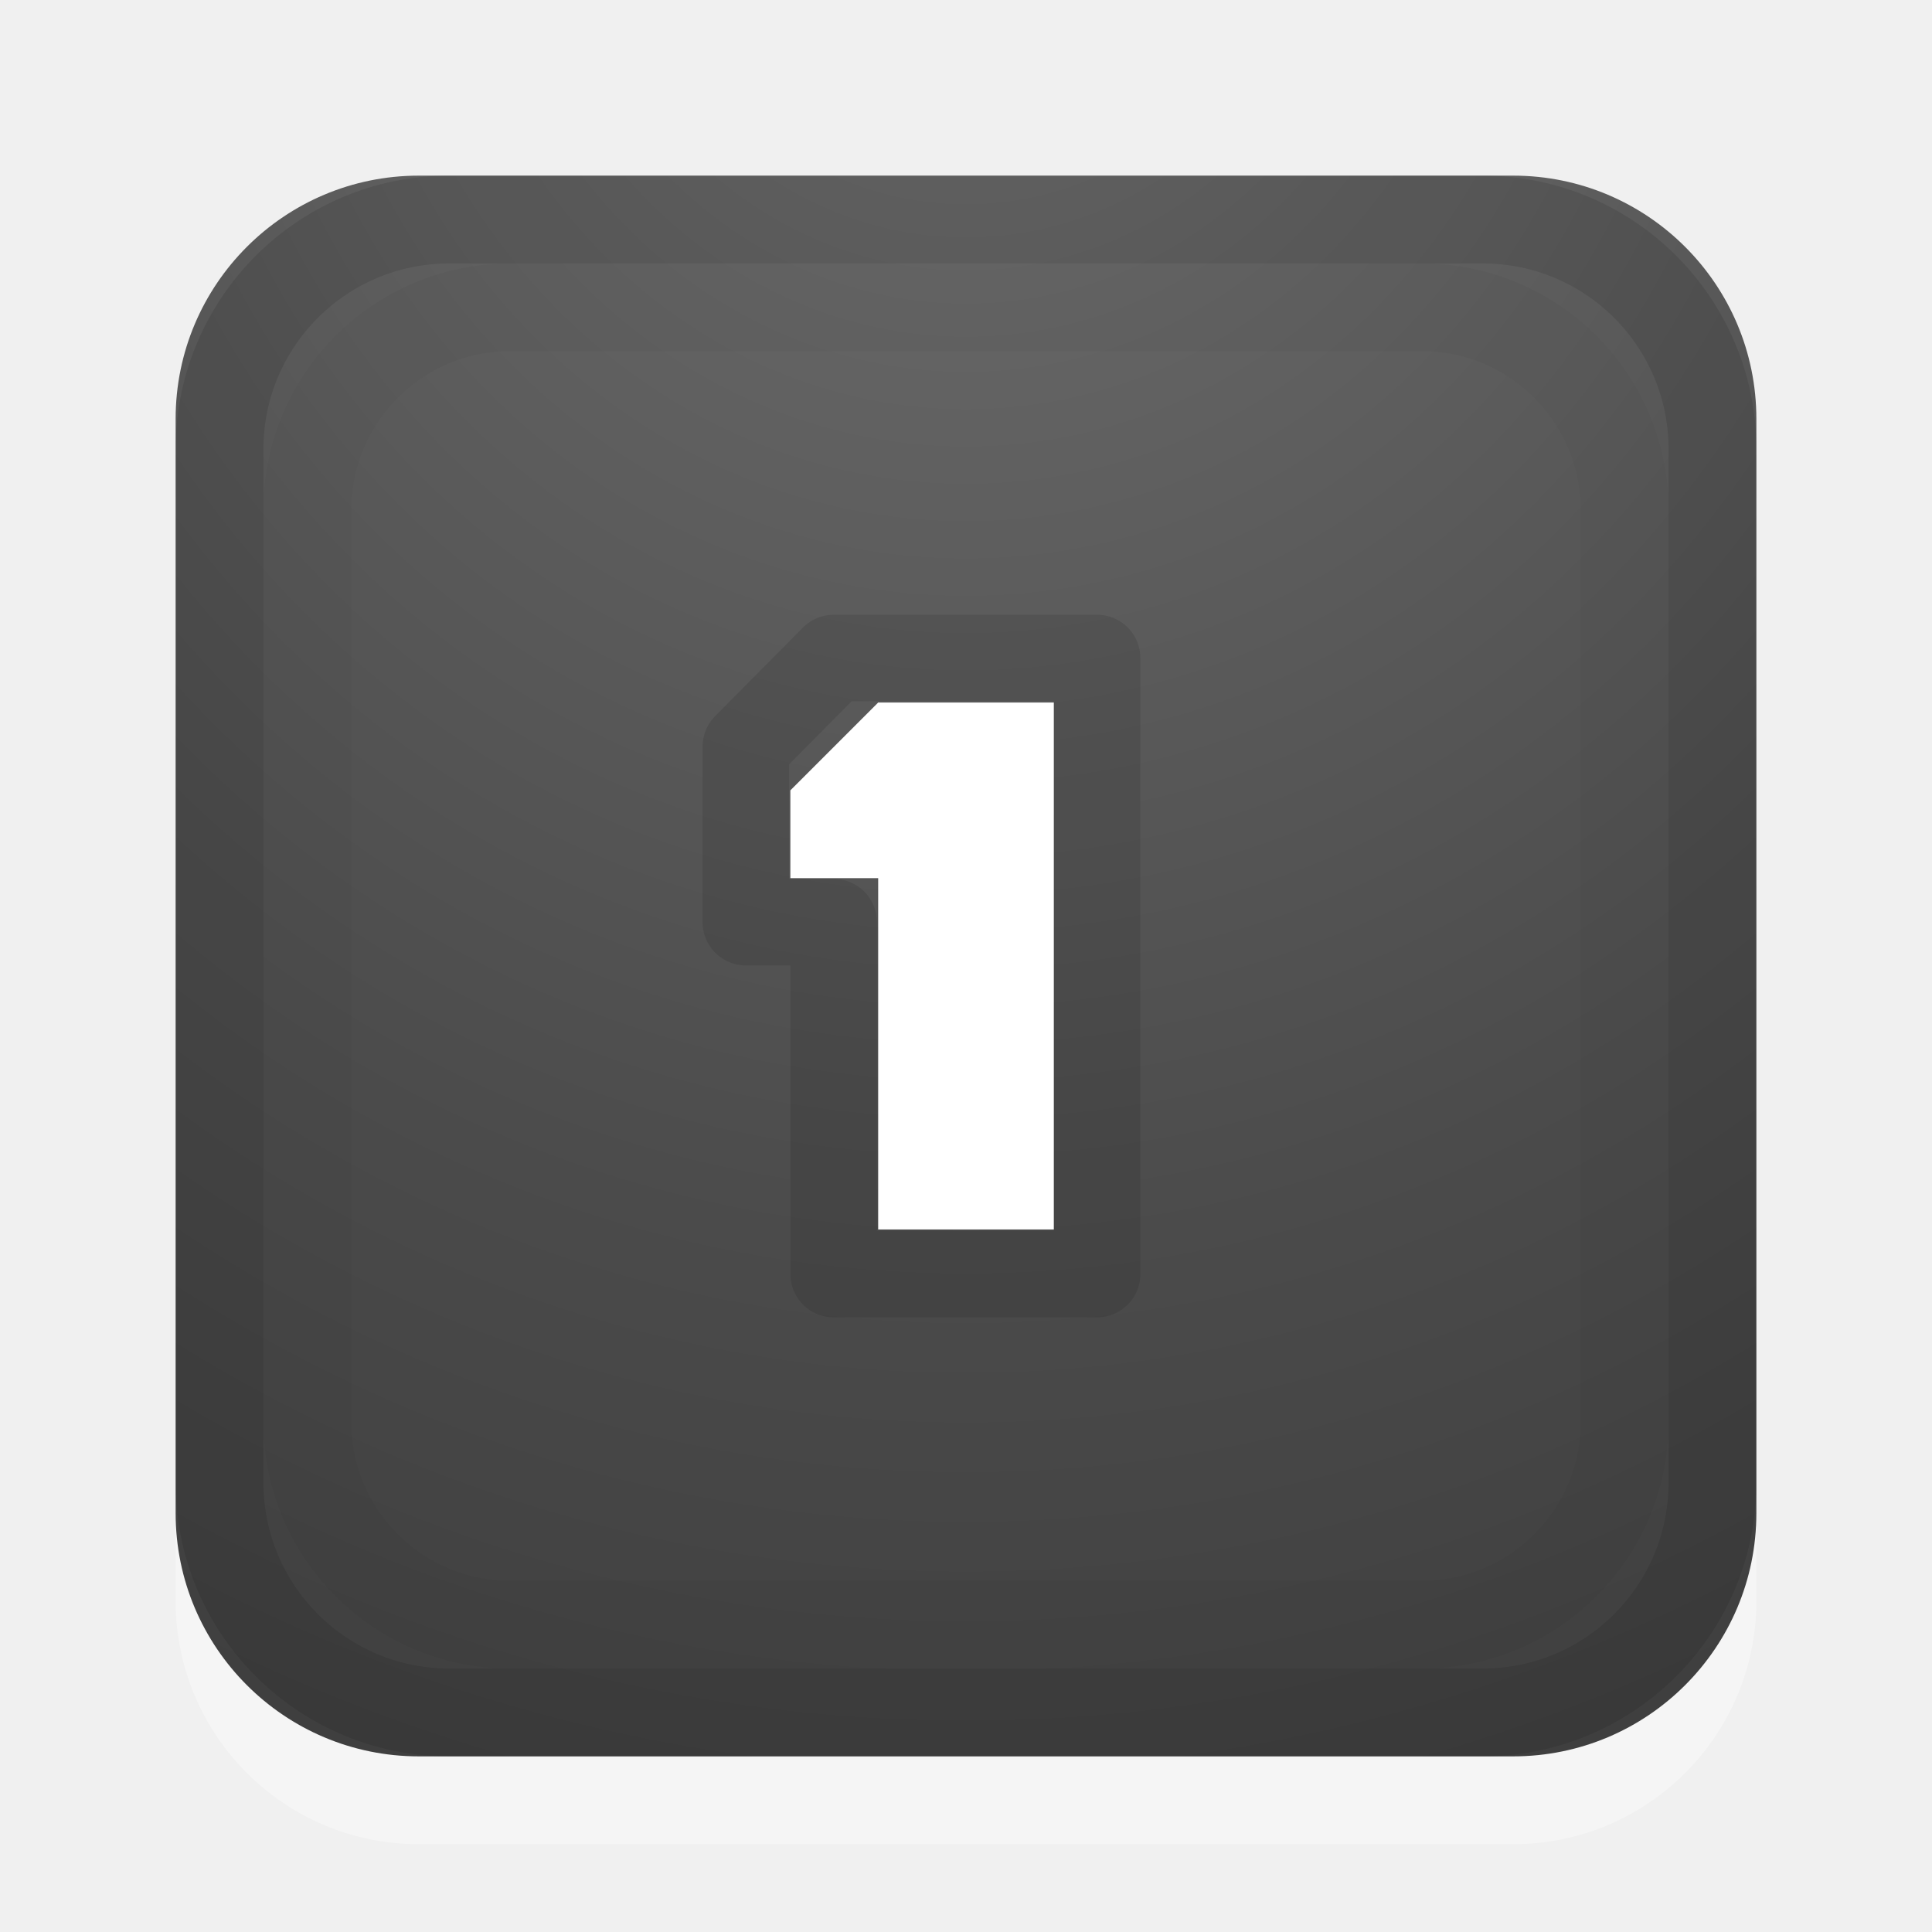
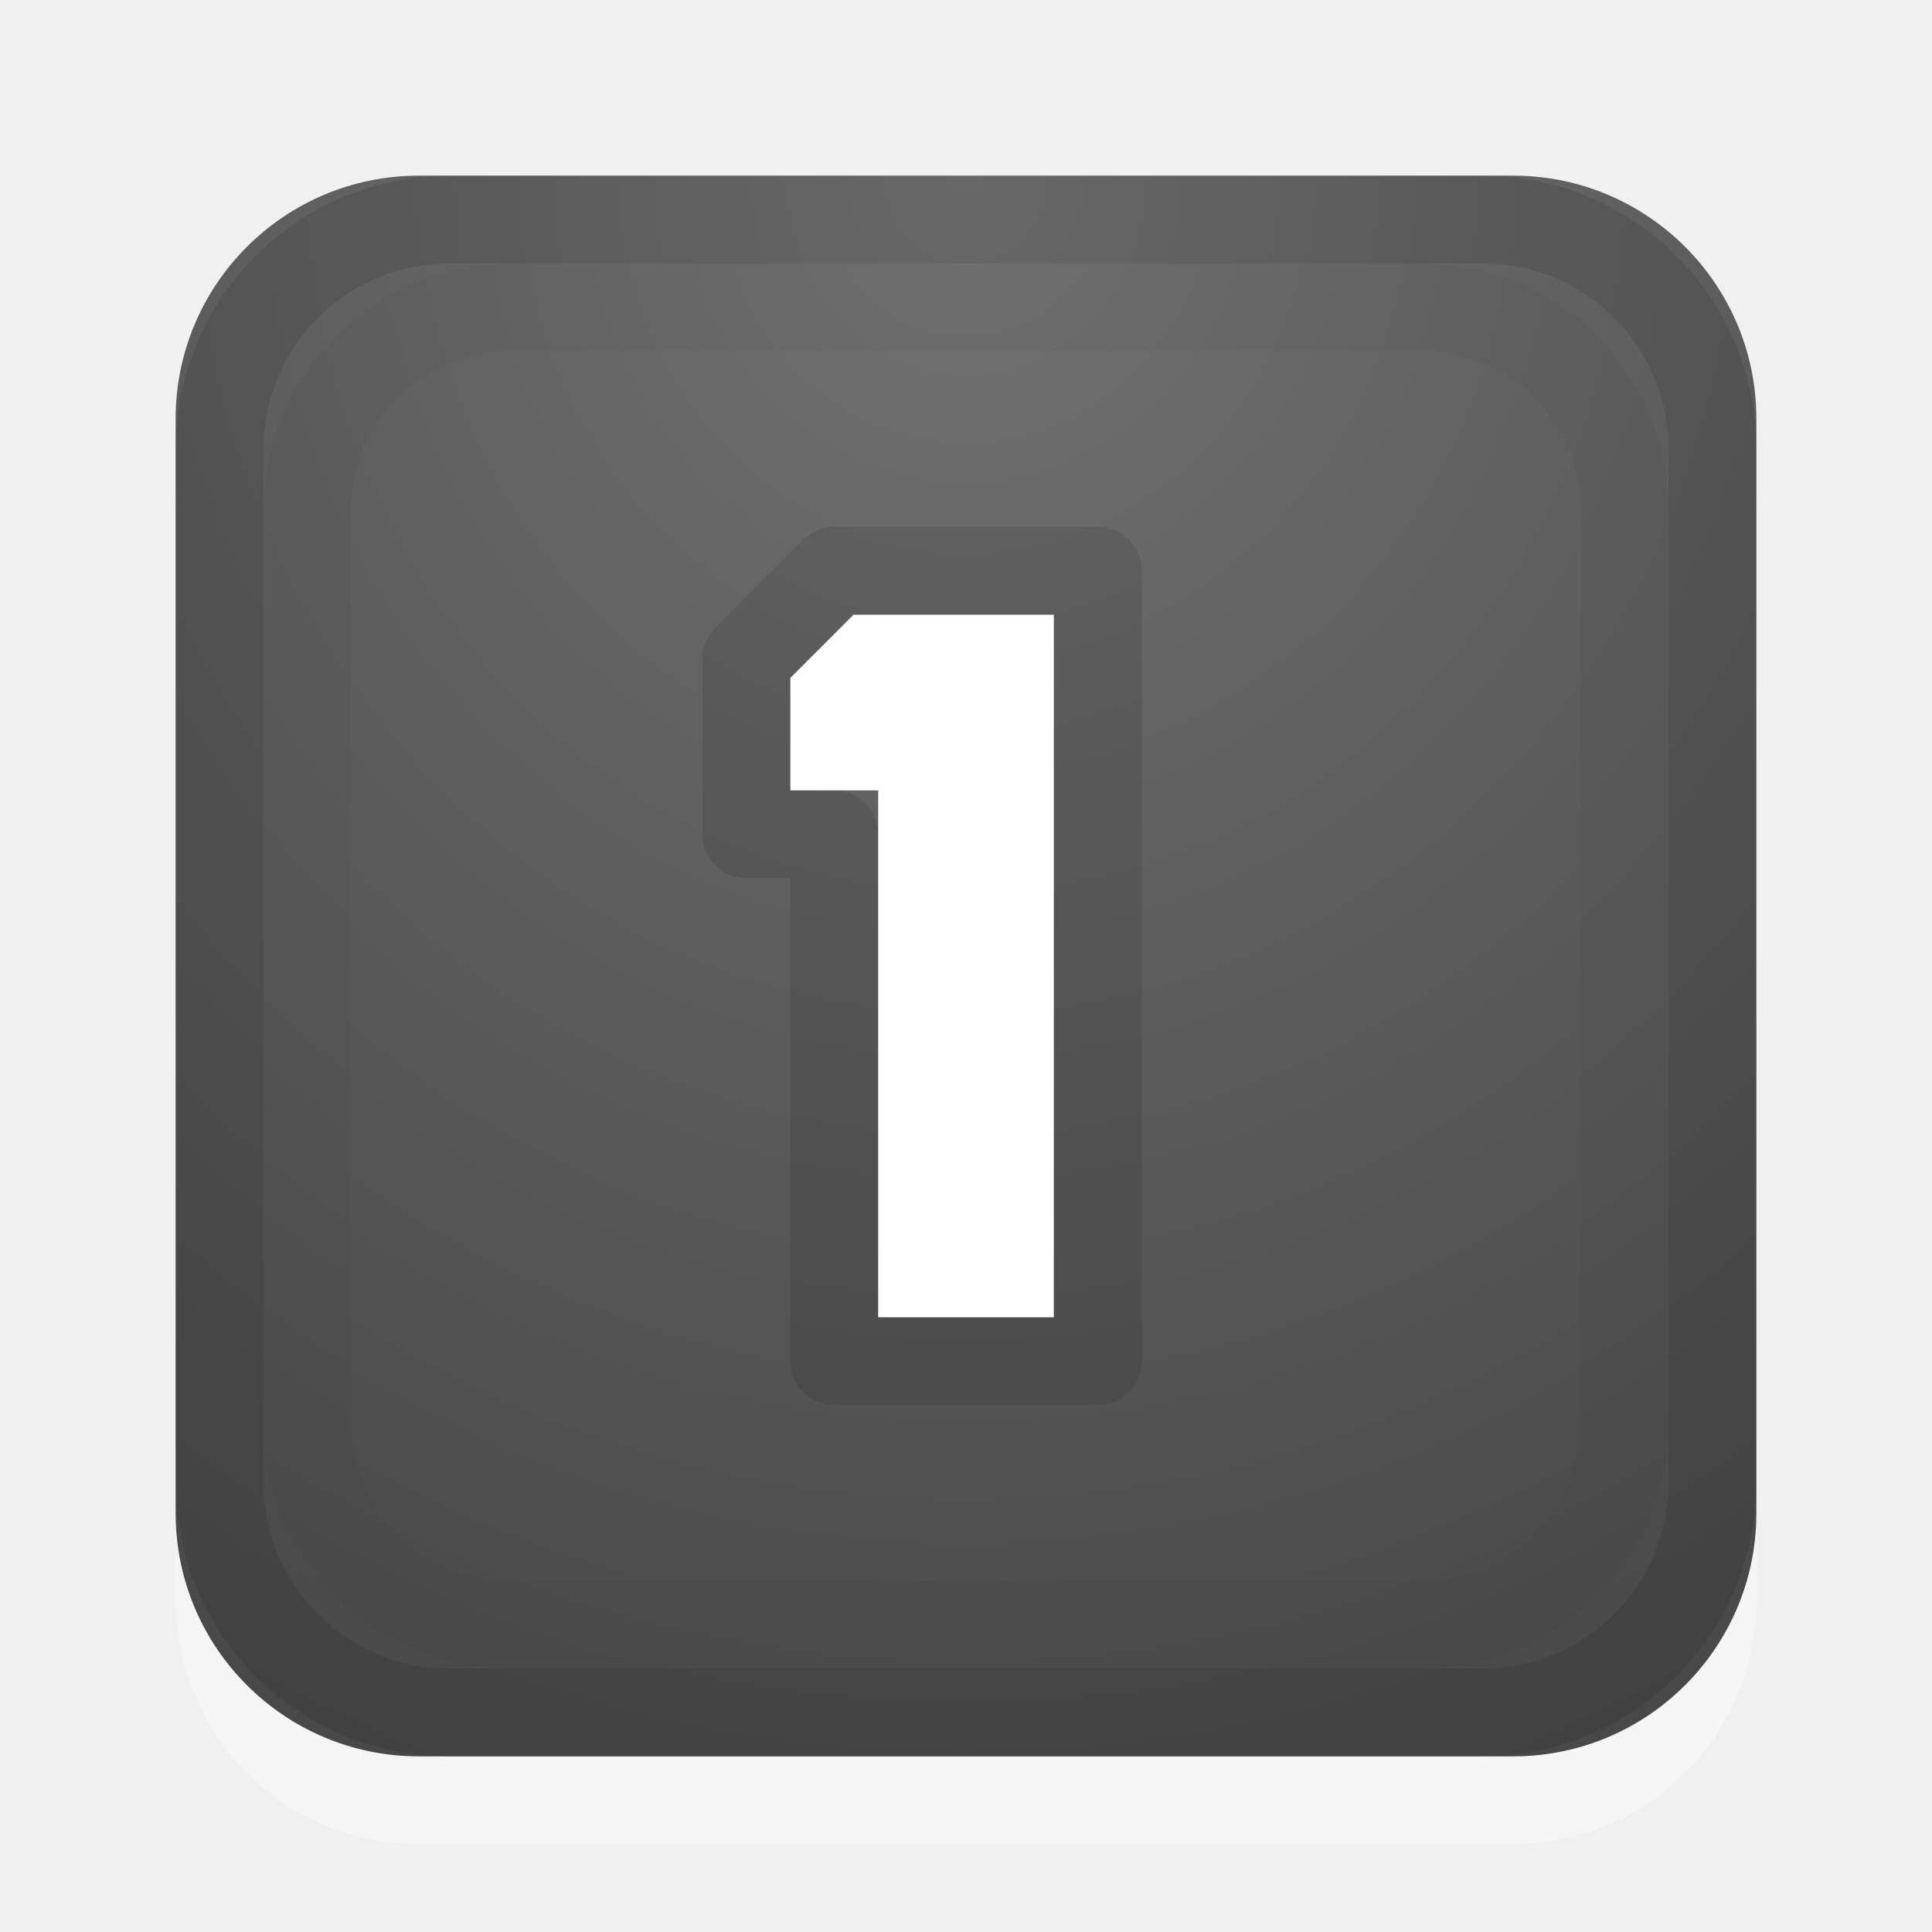
<svg xmlns="http://www.w3.org/2000/svg" xmlns:xlink="http://www.w3.org/1999/xlink" version="1.1" width="22" height="22" id="svg3828">
  <defs id="defs3830">
    <linearGradient id="linearGradient2867-449-88-871-390-598-476-591-434-148-57-177-641-289-620-227-114-444-680-744-4-0">
      <stop id="stop5430-5-0" style="stop-color:#737373;stop-opacity:1" offset="0" />
      <stop id="stop5432-2-9" style="stop-color:#636363;stop-opacity:1" offset="0.262" />
      <stop id="stop5434-9-0" style="stop-color:#4b4b4b;stop-opacity:1" offset="0.705" />
      <stop id="stop5436-2-5" style="stop-color:#3f3f3f;stop-opacity:1" offset="1" />
    </linearGradient>
-     <radialGradient xlink:href="#linearGradient2867-449-88-871-390-598-476-591-434-148-57-177-641-289-620-227-114-444-680-744-4-0" id="radialGradient4437" cx="10.534" cy="3" fx="10.534" fy="3" r="8.5" gradientTransform="matrix(1.617265e-8,2.705882,-2.470588,1.4766334e-8,18.41179,-30.50275)" gradientUnits="userSpaceOnUse" />
+     <radialGradient xlink:href="#linearGradient2867-449-88-871-390-598-476-591-434-148-57-177-641-289-620-227-114-444-680-744-4-0" id="radialGradient4437-3" cx="12.012" cy="3" fx="12.012" fy="3" r="8.5" gradientTransform="matrix(1.2344031e-8,2.941176,-2.705882,1.135651e-8,19.11768,-33.32906)" gradientUnits="userSpaceOnUse" />
  </defs>
-   <rect style="opacity:0.35;fill:#ffffff;fill-opacity:1;stroke:none" id="rect5148" y="3" x="2" ry="2.769" rx="2.769" height="18" width="18" />
-   <rect style="fill:url(#radialGradient4437);fill-opacity:1;stroke:none" id="rect4133" y="2" x="2" ry="2.769" rx="2.769" height="18" width="18" />
-   <rect width="15" height="15" rx="2.308" ry="2.308" x="3.5" y="3.5" id="rect4183" style="opacity:0.03;fill:none;stroke:#000000;stroke-width:1;stroke-opacity:1" />
-   <rect width="17" height="17" rx="2.615" ry="2.615" x="2.5" y="2.5" id="rect7169" style="opacity:0.1;fill:none;stroke:#000000;stroke-width:1;stroke-miterlimit:4;stroke-opacity:1;stroke-dasharray:none" />
-   <path style="opacity:0.1;color:#000000;fill:none;stroke:#000000;stroke-width:0.985;stroke-linecap:round;stroke-linejoin:round;stroke-miterlimit:4;stroke-opacity:1;stroke-dasharray:none;stroke-dashoffset:0;marker:none;visibility:visible;display:inline;overflow:visible;enable-background:accumulate" d="m 9.493,7.493 3,0 0,7.015 -3,0 0,-4.007 -1,0 0,-2 z" id="path2262-9" />
-   <path style="fill:#ffffff;fill-opacity:1;stroke:none" d="m 10,8 2,0 0,6 -2,0 0,-4 -1,0 0,-1 z" id="path4215" />
+   <rect style="display:inline;opacity:0.35;fill:#ffffff;fill-opacity:1;stroke:none" id="rect5148" y="3" x="2" ry="2.769" rx="2.769" height="18" width="18" />
+   <rect style="display:inline;fill:url(#radialGradient4437-3);fill-opacity:1;stroke:none" id="rect4133" y="2" x="2" ry="2.769" rx="2.769" height="18" width="18" />
+   <rect width="15" height="15" rx="2.308" ry="2.308" x="3.5" y="3.5" id="rect4183" style="display:inline;opacity:0.03;fill:none;stroke:#000000;stroke-width:1;stroke-opacity:1" />
+   <rect width="17" height="17" rx="2.615" ry="2.615" x="2.5" y="2.5" id="rect7169" style="display:inline;opacity:0.1;fill:none;fill-opacity:1;stroke:#000000;stroke-width:1;stroke-miterlimit:4;stroke-dasharray:none;stroke-opacity:1" />
+   <path style="color:#000000;display:inline;overflow:visible;visibility:visible;opacity:0.1;fill:none;stroke:#000000;stroke-width:1;stroke-linecap:round;stroke-linejoin:round;stroke-miterlimit:4;stroke-dasharray:none;stroke-dashoffset:0;stroke-opacity:1;marker:none;enable-background:accumulate" d="m 9.5,6.5 h 3 v 9 h -3 v -6 h -1 v -2 z" id="path2262-9" />
+   <path style="display:inline;fill:#ffffff;fill-opacity:1;stroke:none" d="M 9.72,7 H 12 v 8 h -2 v -6 H 9 v -1.28 z" id="path4215" />
</svg>
